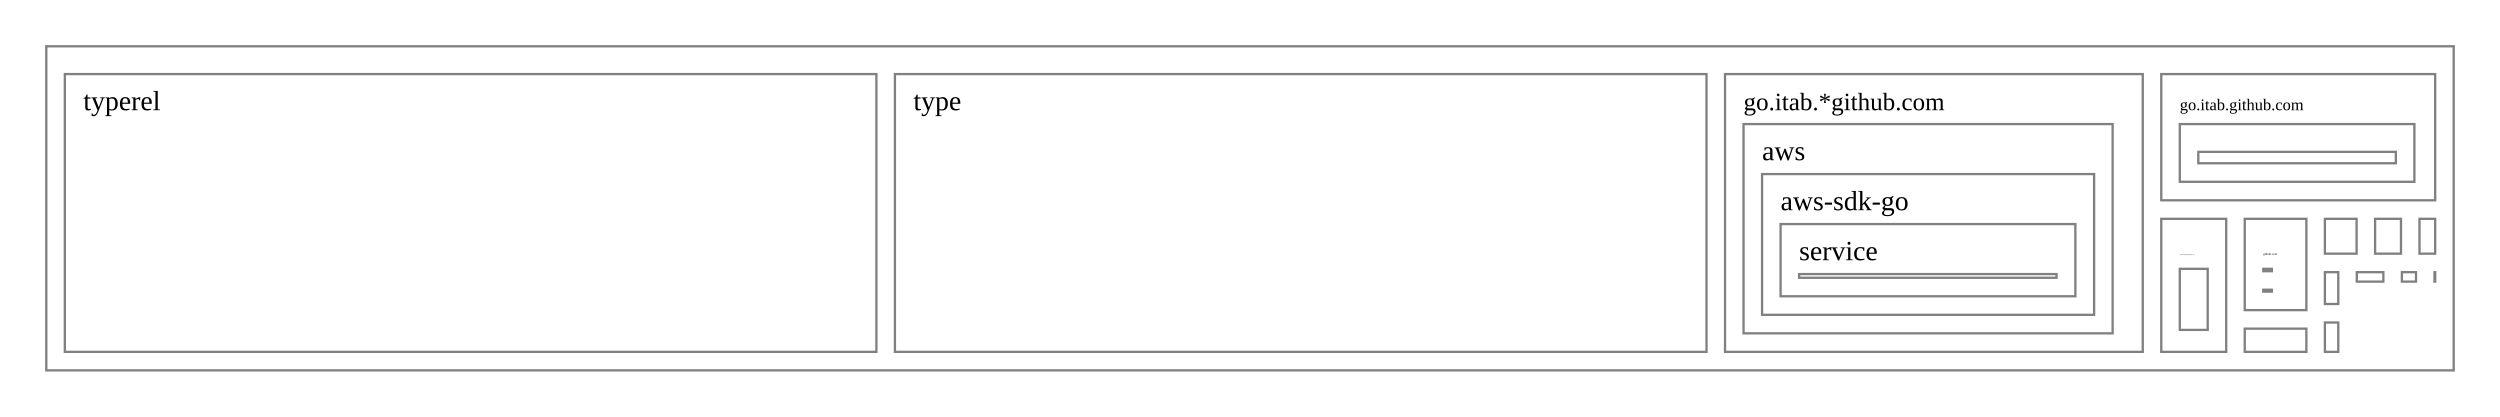
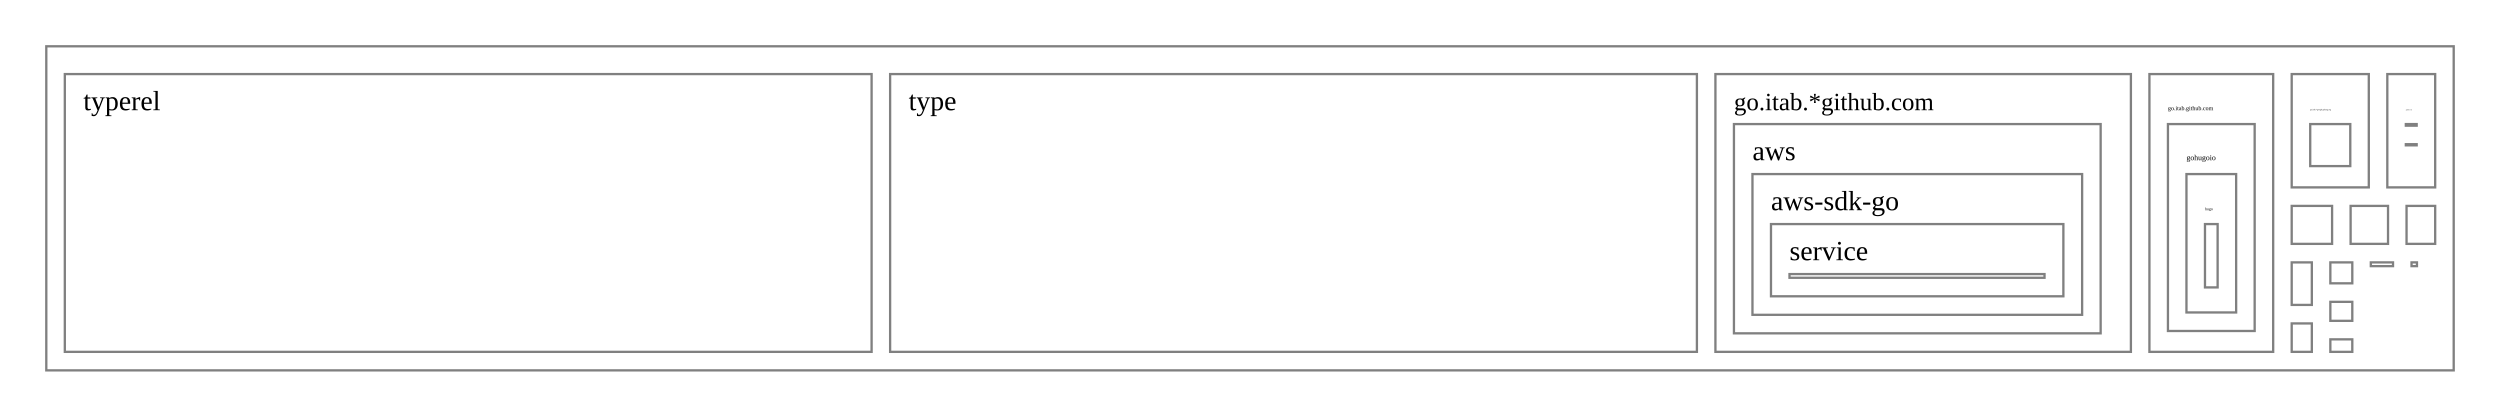
<svg xmlns="http://www.w3.org/2000/svg" viewBox="0 0 1080 180" style="background: white none repeat scroll 0% 0%;">
  <g>
    <rect x="20" y="20" width="1040" height="140" style="fill: rgba(0, 0, 0, 0);opacity:1;fill-opacity:1;stroke:rgba(128,128,128,65535);stroke-width:1px;stroke-opacity:1;" />
  </g>
  <g>
-     <rect x="1004.353" y="117.581" width="5.783" height="13.744" style="fill: rgba(0, 0, 0, 0);opacity:1;fill-opacity:1;stroke:rgba(128,128,128,65535);stroke-width:1px;stroke-opacity:1;" />
+     <rect x="384.532" y="32" width="348.532" height="120" style="fill: rgba(0, 0, 0, 0);opacity:1;fill-opacity:1;stroke:rgba(128,128,128,65535);stroke-width:1px;stroke-opacity:1;" />
+     <text data-notex="1" text-anchor="start" transform="translate(392.5316,47.6) scale(1)" style="font-family: Open Sans, verdana, arial, sans-serif !important; font-size: 12px; fill: rgb(0, 0, 0, 65535); fill-opacity: 1; white-space: pre;" data-math="N">type</text>
  </g>
  <g>
-     <rect x="1037.613" y="117.581" width="6.096" height="4.079" style="fill: rgba(0, 0, 0, 0);opacity:1;fill-opacity:1;stroke:rgba(128,128,128,65535);stroke-width:1px;stroke-opacity:1;" />
+     <rect x="990.014" y="88.949" width="17.449" height="16.402" style="fill: rgba(0, 0, 0, 0);opacity:1;fill-opacity:1;stroke:rgba(128,128,128,65535);stroke-width:1px;stroke-opacity:1;" />
  </g>
  <g>
-     <rect x="933.67" y="32" width="118.33" height="54.534" style="fill: rgba(0, 0, 0, 0);opacity:1;fill-opacity:1;stroke:rgba(128,128,128,65535);stroke-width:1px;stroke-opacity:1;" />
-     <text data-notex="1" text-anchor="start" transform="translate(941.6698,47.6) scale(0.592189)" style="font-family: Open Sans, verdana, arial, sans-serif !important; font-size: 12px; fill: rgb(0, 0, 0, 65535); fill-opacity: 1; white-space: pre;" data-math="N">go.itab.github.com</text>
+     <rect x="928.55" y="32" width="53.464" height="120" style="fill: rgba(0, 0, 0, 0);opacity:1;fill-opacity:1;stroke:rgba(128,128,128,65535);stroke-width:1px;stroke-opacity:1;" />
+     <text data-notex="1" text-anchor="start" transform="translate(936.5497,47.6) scale(0.216806)" style="font-family: Open Sans, verdana, arial, sans-serif !important; font-size: 12px; fill: rgb(0, 0, 0, 65535); fill-opacity: 1; white-space: pre;" data-math="N">go.itab.github.com</text>
  </g>
  <g>
-     <rect x="1018.136" y="117.581" width="11.477" height="4.079" style="fill: rgba(0, 0, 0, 0);opacity:1;fill-opacity:1;stroke:rgba(128,128,128,65535);stroke-width:1px;stroke-opacity:1;" />
+     <rect x="1006.71" y="130.393" width="9.483" height="8.205" style="fill: rgba(0, 0, 0, 0);opacity:1;fill-opacity:1;stroke:rgba(128,128,128,65535);stroke-width:1px;stroke-opacity:1;" />
  </g>
  <g>
-     <rect x="1045.224" y="94.534" width="6.776" height="15.047" style="fill: rgba(0, 0, 0, 0);opacity:1;fill-opacity:1;stroke:rgba(128,128,128,65535);stroke-width:1px;stroke-opacity:1;" />
+     <rect x="1041.782" y="113.351" width="2.347" height="1.624" style="fill: rgba(0, 0, 0, 0);opacity:1;fill-opacity:1;stroke:rgba(128,128,128,65535);stroke-width:1px;stroke-opacity:1;" />
  </g>
  <g>
-     <rect x="745.211" y="32" width="180.458" height="120" style="fill: rgba(0, 0, 0, 0);opacity:1;fill-opacity:1;stroke:rgba(128,128,128,65535);stroke-width:1px;stroke-opacity:1;" />
-     <text data-notex="1" text-anchor="start" transform="translate(753.2114,47.6) scale(0.901636)" style="font-family: Open Sans, verdana, arial, sans-serif !important; font-size: 12px; fill: rgb(0, 0, 0, 65535); fill-opacity: 1; white-space: pre;" data-math="N">go.itab.*github.com</text>
+     <rect x="990.014" y="32" width="33.307" height="48.949" style="fill: rgba(0, 0, 0, 0);opacity:1;fill-opacity:1;stroke:rgba(128,128,128,65535);stroke-width:1px;stroke-opacity:1;" />
+     <text data-notex="1" text-anchor="start" transform="translate(998.0138,47.6) scale(0.06934)" style="font-family: Open Sans, verdana, arial, sans-serif !important; font-size: 12px; fill: rgb(0, 0, 0, 65535); fill-opacity: 1; white-space: pre;" data-math="N">go.itab.*google.golang.org</text>
  </g>
  <g>
-     <rect x="969.725" y="94.534" width="26.628" height="39.44" style="fill: rgba(0, 0, 0, 0);opacity:1;fill-opacity:1;stroke:rgba(128,128,128,65535);stroke-width:1px;stroke-opacity:1;" />
-     <text data-notex="1" text-anchor="start" transform="translate(977.7249,110.1339) scale(0.110708)" style="font-family: Open Sans, verdana, arial, sans-serif !important; font-size: 12px; fill: rgb(0, 0, 0, 65535); fill-opacity: 1; white-space: pre;" data-math="N">github.com</text>
+     <rect x="1024.193" y="113.351" width="9.589" height="1.624" style="fill: rgba(0, 0, 0, 0);opacity:1;fill-opacity:1;stroke:rgba(128,128,128,65535);stroke-width:1px;stroke-opacity:1;" />
  </g>
  <g>
-     <rect x="28" y="32" width="350.606" height="120" style="fill: rgba(0, 0, 0, 0);opacity:1;fill-opacity:1;stroke:rgba(128,128,128,65535);stroke-width:1px;stroke-opacity:1;" />
+     <rect x="990.014" y="139.722" width="8.696" height="12.278" style="fill: rgba(0, 0, 0, 0);opacity:1;fill-opacity:1;stroke:rgba(128,128,128,65535);stroke-width:1px;stroke-opacity:1;" />
+   </g>
+   <g>
+     <rect x="1039.628" y="88.949" width="12.372" height="16.402" style="fill: rgba(0, 0, 0, 0);opacity:1;fill-opacity:1;stroke:rgba(128,128,128,65535);stroke-width:1px;stroke-opacity:1;" />
+   </g>
+   <g>
+     <rect x="741.063" y="32" width="179.487" height="120" style="fill: rgba(0, 0, 0, 0);opacity:1;fill-opacity:1;stroke:rgba(128,128,128,65535);stroke-width:1px;stroke-opacity:1;" />
+     <text data-notex="1" text-anchor="start" transform="translate(749.0632,47.6) scale(0.896308)" style="font-family: Open Sans, verdana, arial, sans-serif !important; font-size: 12px; fill: rgb(0, 0, 0, 65535); fill-opacity: 1; white-space: pre;" data-math="N">go.itab.*github.com</text>
+   </g>
+   <g>
+     <rect x="1031.321" y="32" width="20.679" height="48.949" style="fill: rgba(0, 0, 0, 0);opacity:1;fill-opacity:1;stroke:rgba(128,128,128,65535);stroke-width:1px;stroke-opacity:1;" />
+     <text data-notex="1" text-anchor="start" transform="translate(1039.321,47.6) scale(0.048739)" style="font-family: Open Sans, verdana, arial, sans-serif !important; font-size: 12px; fill: rgb(0, 0, 0, 65535); fill-opacity: 1; white-space: pre;" data-math="N">github.com</text>
+   </g>
+   <g>
+     <rect x="28" y="32" width="348.532" height="120" style="fill: rgba(0, 0, 0, 0);opacity:1;fill-opacity:1;stroke:rgba(128,128,128,65535);stroke-width:1px;stroke-opacity:1;" />
    <text data-notex="1" text-anchor="start" transform="translate(36,47.6) scale(1)" style="font-family: Open Sans, verdana, arial, sans-serif !important; font-size: 12px; fill: rgb(0, 0, 0, 65535); fill-opacity: 1; white-space: pre;" data-math="N">typerel</text>
  </g>
  <g>
-     <rect x="1051.708" y="117.581" width="0.292" height="4.079" style="fill: rgba(0, 0, 0, 0);opacity:1;fill-opacity:1;stroke:rgba(128,128,128,65535);stroke-width:1px;stroke-opacity:1;" />
+     <rect x="990.014" y="113.351" width="8.696" height="18.371" style="fill: rgba(0, 0, 0, 0);opacity:1;fill-opacity:1;stroke:rgba(128,128,128,65535);stroke-width:1px;stroke-opacity:1;" />
  </g>
  <g>
-     <rect x="1026.048" y="94.534" width="11.177" height="15.047" style="fill: rgba(0, 0, 0, 0);opacity:1;fill-opacity:1;stroke:rgba(128,128,128,65535);stroke-width:1px;stroke-opacity:1;" />
+     <rect x="1006.71" y="146.598" width="9.483" height="5.402" style="fill: rgba(0, 0, 0, 0);opacity:1;fill-opacity:1;stroke:rgba(128,128,128,65535);stroke-width:1px;stroke-opacity:1;" />
  </g>
  <g>
-     <rect x="386.606" y="32" width="350.606" height="120" style="fill: rgba(0, 0, 0, 0);opacity:1;fill-opacity:1;stroke:rgba(128,128,128,65535);stroke-width:1px;stroke-opacity:1;" />
-     <text data-notex="1" text-anchor="start" transform="translate(394.6057,47.6) scale(1)" style="font-family: Open Sans, verdana, arial, sans-serif !important; font-size: 12px; fill: rgb(0, 0, 0, 65535); fill-opacity: 1; white-space: pre;" data-math="N">type</text>
+     <rect x="1015.463" y="88.949" width="16.165" height="16.402" style="fill: rgba(0, 0, 0, 0);opacity:1;fill-opacity:1;stroke:rgba(128,128,128,65535);stroke-width:1px;stroke-opacity:1;" />
  </g>
  <g>
-     <rect x="1004.353" y="139.325" width="5.783" height="12.675" style="fill: rgba(0, 0, 0, 0);opacity:1;fill-opacity:1;stroke:rgba(128,128,128,65535);stroke-width:1px;stroke-opacity:1;" />
+     <rect x="1006.71" y="113.351" width="9.483" height="9.043" style="fill: rgba(0, 0, 0, 0);opacity:1;fill-opacity:1;stroke:rgba(128,128,128,65535);stroke-width:1px;stroke-opacity:1;" />
  </g>
  <g>
-     <rect x="933.67" y="94.534" width="28.055" height="57.466" style="fill: rgba(0, 0, 0, 0);opacity:1;fill-opacity:1;stroke:rgba(128,128,128,65535);stroke-width:1px;stroke-opacity:1;" />
-     <text data-notex="1" text-anchor="start" transform="translate(941.6698,110.1339) scale(0.048298)" style="font-family: Open Sans, verdana, arial, sans-serif !important; font-size: 12px; fill: rgb(0, 0, 0, 65535); fill-opacity: 1; white-space: pre;" data-math="N">go.itab.*google.golang.org</text>
+     <rect x="936.55" y="53.6" width="37.464" height="89.385" style="fill: rgba(0, 0, 0, 0);opacity:1;fill-opacity:1;stroke:rgba(128,128,128,65535);stroke-width:1px;stroke-opacity:1;" />
+     <text data-notex="1" text-anchor="start" transform="translate(944.5497,69.2) scale(0.27948)" style="font-family: Open Sans, verdana, arial, sans-serif !important; font-size: 12px; fill: rgb(0, 0, 0, 65535); fill-opacity: 1; white-space: pre;" data-math="N">gohugoio</text>
  </g>
  <g>
-     <rect x="969.725" y="141.974" width="26.628" height="10.026" style="fill: rgba(0, 0, 0, 0);opacity:1;fill-opacity:1;stroke:rgba(128,128,128,65535);stroke-width:1px;stroke-opacity:1;" />
+     <rect x="998.014" y="53.6" width="17.307" height="18.155" style="fill: rgba(0, 0, 0, 0);opacity:1;fill-opacity:1;stroke:rgba(128,128,128,65535);stroke-width:1px;stroke-opacity:1;" />
  </g>
  <g>
-     <rect x="1004.353" y="94.534" width="13.695" height="15.047" style="fill: rgba(0, 0, 0, 0);opacity:1;fill-opacity:1;stroke:rgba(128,128,128,65535);stroke-width:1px;stroke-opacity:1;" />
+     <rect x="749.063" y="53.6" width="158.416" height="90.4" style="fill: rgba(0, 0, 0, 0);opacity:1;fill-opacity:1;stroke:rgba(128,128,128,65535);stroke-width:1px;stroke-opacity:1;" />
+     <text data-notex="1" text-anchor="start" transform="translate(757.0632,69.2) scale(1)" style="font-family: Open Sans, verdana, arial, sans-serif !important; font-size: 12px; fill: rgb(0, 0, 0, 65535); fill-opacity: 1; white-space: pre;" data-math="N">aws</text>
  </g>
  <g>
-     <rect x="941.67" y="53.6" width="101.348" height="24.934" style="fill: rgba(0, 0, 0, 0);opacity:1;fill-opacity:1;stroke:rgba(128,128,128,65535);stroke-width:1px;stroke-opacity:1;" />
+     <rect x="1039.321" y="62.29" width="4.679" height="0.493" style="fill: rgba(0, 0, 0, 0);opacity:1;fill-opacity:1;stroke:rgba(128,128,128,65535);stroke-width:1px;stroke-opacity:1;" />
  </g>
  <g>
-     <rect x="753.211" y="53.6" width="159.445" height="90.4" style="fill: rgba(0, 0, 0, 0);opacity:1;fill-opacity:1;stroke:rgba(128,128,128,65535);stroke-width:1px;stroke-opacity:1;" />
-     <text data-notex="1" text-anchor="start" transform="translate(761.2114,69.2) scale(1)" style="font-family: Open Sans, verdana, arial, sans-serif !important; font-size: 12px; fill: rgb(0, 0, 0, 65535); fill-opacity: 1; white-space: pre;" data-math="N">aws</text>
+     <rect x="1039.321" y="53.6" width="4.679" height="0.69" style="fill: rgba(0, 0, 0, 0);opacity:1;fill-opacity:1;stroke:rgba(128,128,128,65535);stroke-width:1px;stroke-opacity:1;" />
  </g>
  <g>
-     <rect x="977.725" y="125.156" width="3.704" height="0.817" style="fill: rgba(0, 0, 0, 0);opacity:1;fill-opacity:1;stroke:rgba(128,128,128,65535);stroke-width:1px;stroke-opacity:1;" />
+     <rect x="944.55" y="75.2" width="21.464" height="59.779" style="fill: rgba(0, 0, 0, 0);opacity:1;fill-opacity:1;stroke:rgba(128,128,128,65535);stroke-width:1px;stroke-opacity:1;" />
+     <text data-notex="1" text-anchor="start" transform="translate(952.5497,90.8) scale(0.142294)" style="font-family: Open Sans, verdana, arial, sans-serif !important; font-size: 12px; fill: rgb(0, 0, 0, 65535); fill-opacity: 1; white-space: pre;" data-math="N">hugo</text>
  </g>
  <g>
-     <rect x="977.725" y="116.134" width="3.704" height="1.023" style="fill: rgba(0, 0, 0, 0);opacity:1;fill-opacity:1;stroke:rgba(128,128,128,65535);stroke-width:1px;stroke-opacity:1;" />
+     <rect x="757.063" y="75.2" width="142.416" height="60.8" style="fill: rgba(0, 0, 0, 0);opacity:1;fill-opacity:1;stroke:rgba(128,128,128,65535);stroke-width:1px;stroke-opacity:1;" />
+     <text data-notex="1" text-anchor="start" transform="translate(765.0632,90.8) scale(1)" style="font-family: Open Sans, verdana, arial, sans-serif !important; font-size: 12px; fill: rgb(0, 0, 0, 65535); fill-opacity: 1; white-space: pre;" data-math="N">aws-sdk-go</text>
  </g>
  <g>
-     <rect x="941.67" y="116.134" width="12.055" height="26.383" style="fill: rgba(0, 0, 0, 0);opacity:1;fill-opacity:1;stroke:rgba(128,128,128,65535);stroke-width:1px;stroke-opacity:1;" />
+     <rect x="952.55" y="96.8" width="5.464" height="27.359" style="fill: rgba(0, 0, 0, 0);opacity:1;fill-opacity:1;stroke:rgba(128,128,128,65535);stroke-width:1px;stroke-opacity:1;" />
  </g>
  <g>
-     <rect x="949.67" y="65.6" width="85.339" height="4.934" style="fill: rgba(0, 0, 0, 0);opacity:1;fill-opacity:1;stroke:rgba(128,128,128,65535);stroke-width:1px;stroke-opacity:1;" />
+     <rect x="765.063" y="96.8" width="126.315" height="31.2" style="fill: rgba(0, 0, 0, 0);opacity:1;fill-opacity:1;stroke:rgba(128,128,128,65535);stroke-width:1px;stroke-opacity:1;" />
+     <text data-notex="1" text-anchor="start" transform="translate(773.0632,112.4) scale(1)" style="font-family: Open Sans, verdana, arial, sans-serif !important; font-size: 12px; fill: rgb(0, 0, 0, 65535); fill-opacity: 1; white-space: pre;" data-math="N">service</text>
  </g>
  <g>
-     <rect x="761.211" y="75.2" width="143.445" height="60.8" style="fill: rgba(0, 0, 0, 0);opacity:1;fill-opacity:1;stroke:rgba(128,128,128,65535);stroke-width:1px;stroke-opacity:1;" />
-     <text data-notex="1" text-anchor="start" transform="translate(769.2114,90.8) scale(1)" style="font-family: Open Sans, verdana, arial, sans-serif !important; font-size: 12px; fill: rgb(0, 0, 0, 65535); fill-opacity: 1; white-space: pre;" data-math="N">aws-sdk-go</text>
-   </g>
-   <g>
-     <rect x="769.211" y="96.8" width="127.352" height="31.2" style="fill: rgba(0, 0, 0, 0);opacity:1;fill-opacity:1;stroke:rgba(128,128,128,65535);stroke-width:1px;stroke-opacity:1;" />
-     <text data-notex="1" text-anchor="start" transform="translate(777.2114,112.4) scale(1)" style="font-family: Open Sans, verdana, arial, sans-serif !important; font-size: 12px; fill: rgb(0, 0, 0, 65535); fill-opacity: 1; white-space: pre;" data-math="N">service</text>
-   </g>
-   <g>
-     <rect x="777.211" y="118.4" width="111.212" height="1.6" style="fill: rgba(0, 0, 0, 0);opacity:1;fill-opacity:1;stroke:rgba(128,128,128,65535);stroke-width:1px;stroke-opacity:1;" />
+     <rect x="773.063" y="118.4" width="110.17" height="1.6" style="fill: rgba(0, 0, 0, 0);opacity:1;fill-opacity:1;stroke:rgba(128,128,128,65535);stroke-width:1px;stroke-opacity:1;" />
  </g>
</svg>
